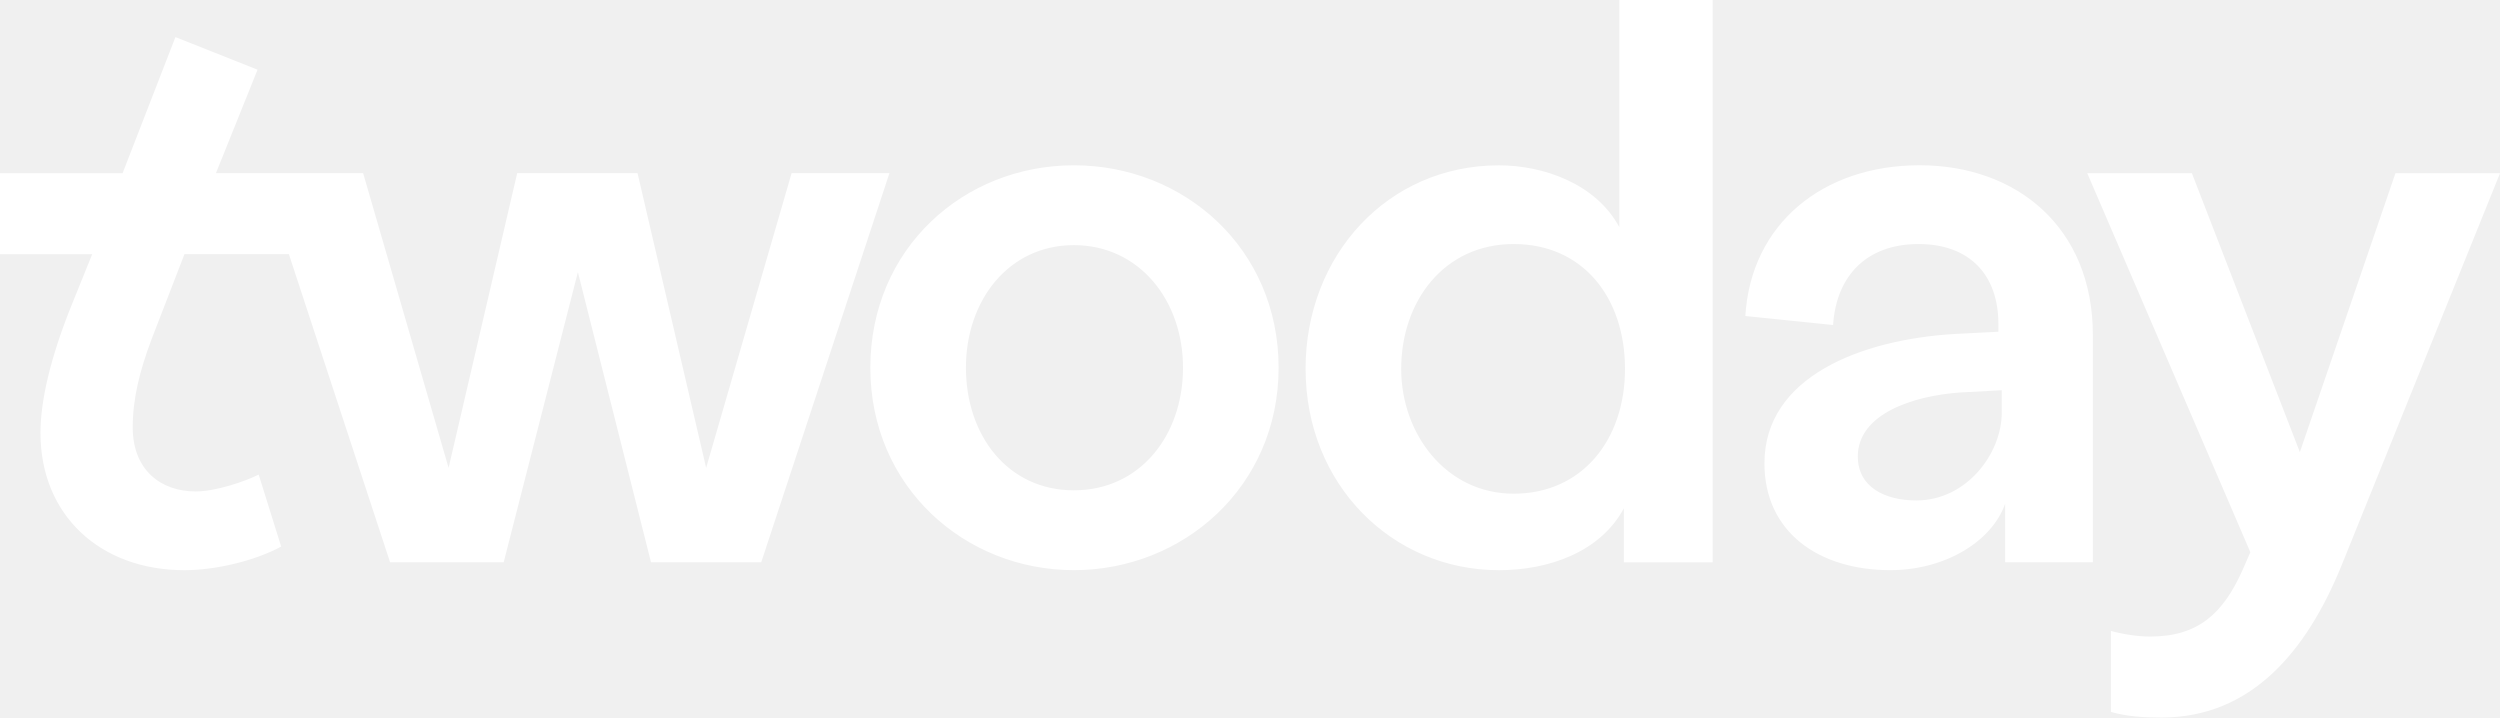
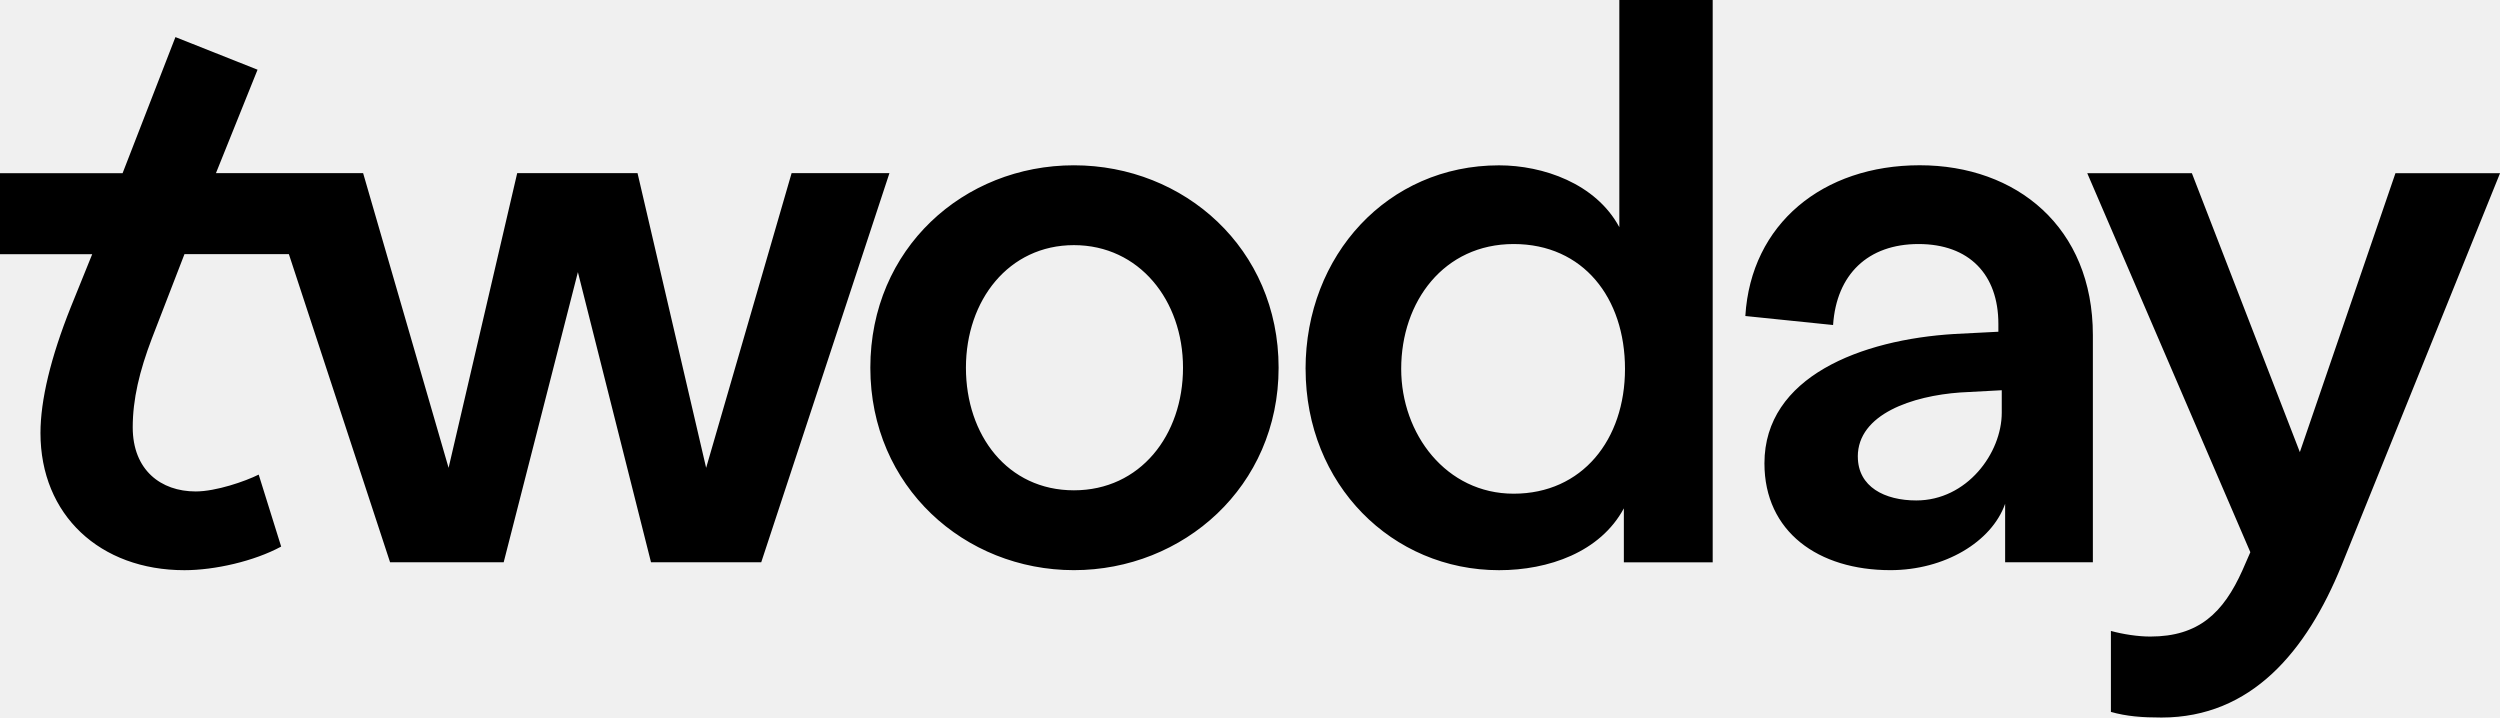
<svg xmlns="http://www.w3.org/2000/svg" id="Layer_2" viewBox="0 0 658.51 189">
  <defs>
-     <style>.cls-1{fill:#fff;}</style>
+     <style>.cls-1{fill:#000000;}</style>
  </defs>
  <g id="Layer_1-2">
    <path id="Logo" class="cls-1" d="m577.34,45.62h-27.55l42.96,99.83-2.07,4.74c-5.04,11.26-11.55,17.48-24.29,17.48-3.26,0-7.11-.59-10.37-1.48v21.33c4.15,1.18,8.29,1.48,13.33,1.48,23.7,0,38.22-17.48,47.4-39.99l41.77-103.39h-27.55l-25.18,73.47-28.44-73.47Zm-87.99,74.65c0-11.26,14.52-16,26.96-16.89l10.96-.59v5.92c0,10.66-9.18,23.11-22.51,23.11-8.29,0-15.4-3.55-15.4-11.55Zm-29.62-37.03l23.11,2.37c.89-13.33,9.18-21.33,22.51-21.33s21.03,8,21.03,21.03v2.07l-11.55.59c-24.59,1.48-50.07,11.26-50.07,34.07,0,18.07,14.22,28.14,33.18,28.14,14.22,0,26.66-7.41,30.22-17.48v15.4h23.11v-59.84c0-28.44-20.14-44.73-45.62-44.73s-44.44,15.4-45.92,39.7Zm-90.65,13.92c0-17.77,11.26-32.88,29.62-32.88s29.33,14.22,29.33,32.88-11.26,32.88-29.33,32.88c-17.77,0-29.62-15.7-29.62-32.88Zm-25.18,0c0,30.51,22.81,53.03,50.95,53.03,13.03,0,26.66-4.74,32.88-16.29v14.22h23.4V0h-24.59v59.84c-6.22-11.55-20.14-16.29-31.7-16.29-29.33,0-50.95,23.7-50.95,53.62Zm-89.47-.3c0-17.77,11.26-32.29,28.44-32.29s28.74,14.52,28.74,32.29-11.26,32.29-28.74,32.29-28.44-14.52-28.44-32.29Zm-25.18,0c0,31.4,24.88,53.32,53.62,53.32s53.92-21.92,53.92-53.32-24.88-53.32-53.92-53.32-53.62,21.92-53.62,53.32Zm-153.16-29.92l26.66,81.17h29.92l19.55-76.43,19.26,76.43h29.03l33.77-102.5h-25.77l-22.51,77.62-18.07-77.62h-31.7l-18.07,77.62-22.51-77.62h-38.77l10.96-27.25-21.63-8.59-13.92,35.85H0v21.33h24.29l-5.63,13.92c-5.33,13.33-8,24.59-8,33.18,0,21.63,15.7,36.14,37.92,36.14,8,0,18.37-2.37,25.48-6.22l-5.92-18.96c-3.55,1.78-11.26,4.44-16.59,4.44-9.18,0-16.59-5.63-16.59-16.89,0-7.41,1.78-14.81,5.04-23.4l8.59-22.22h27.51Z" />
  </g>
</svg>
